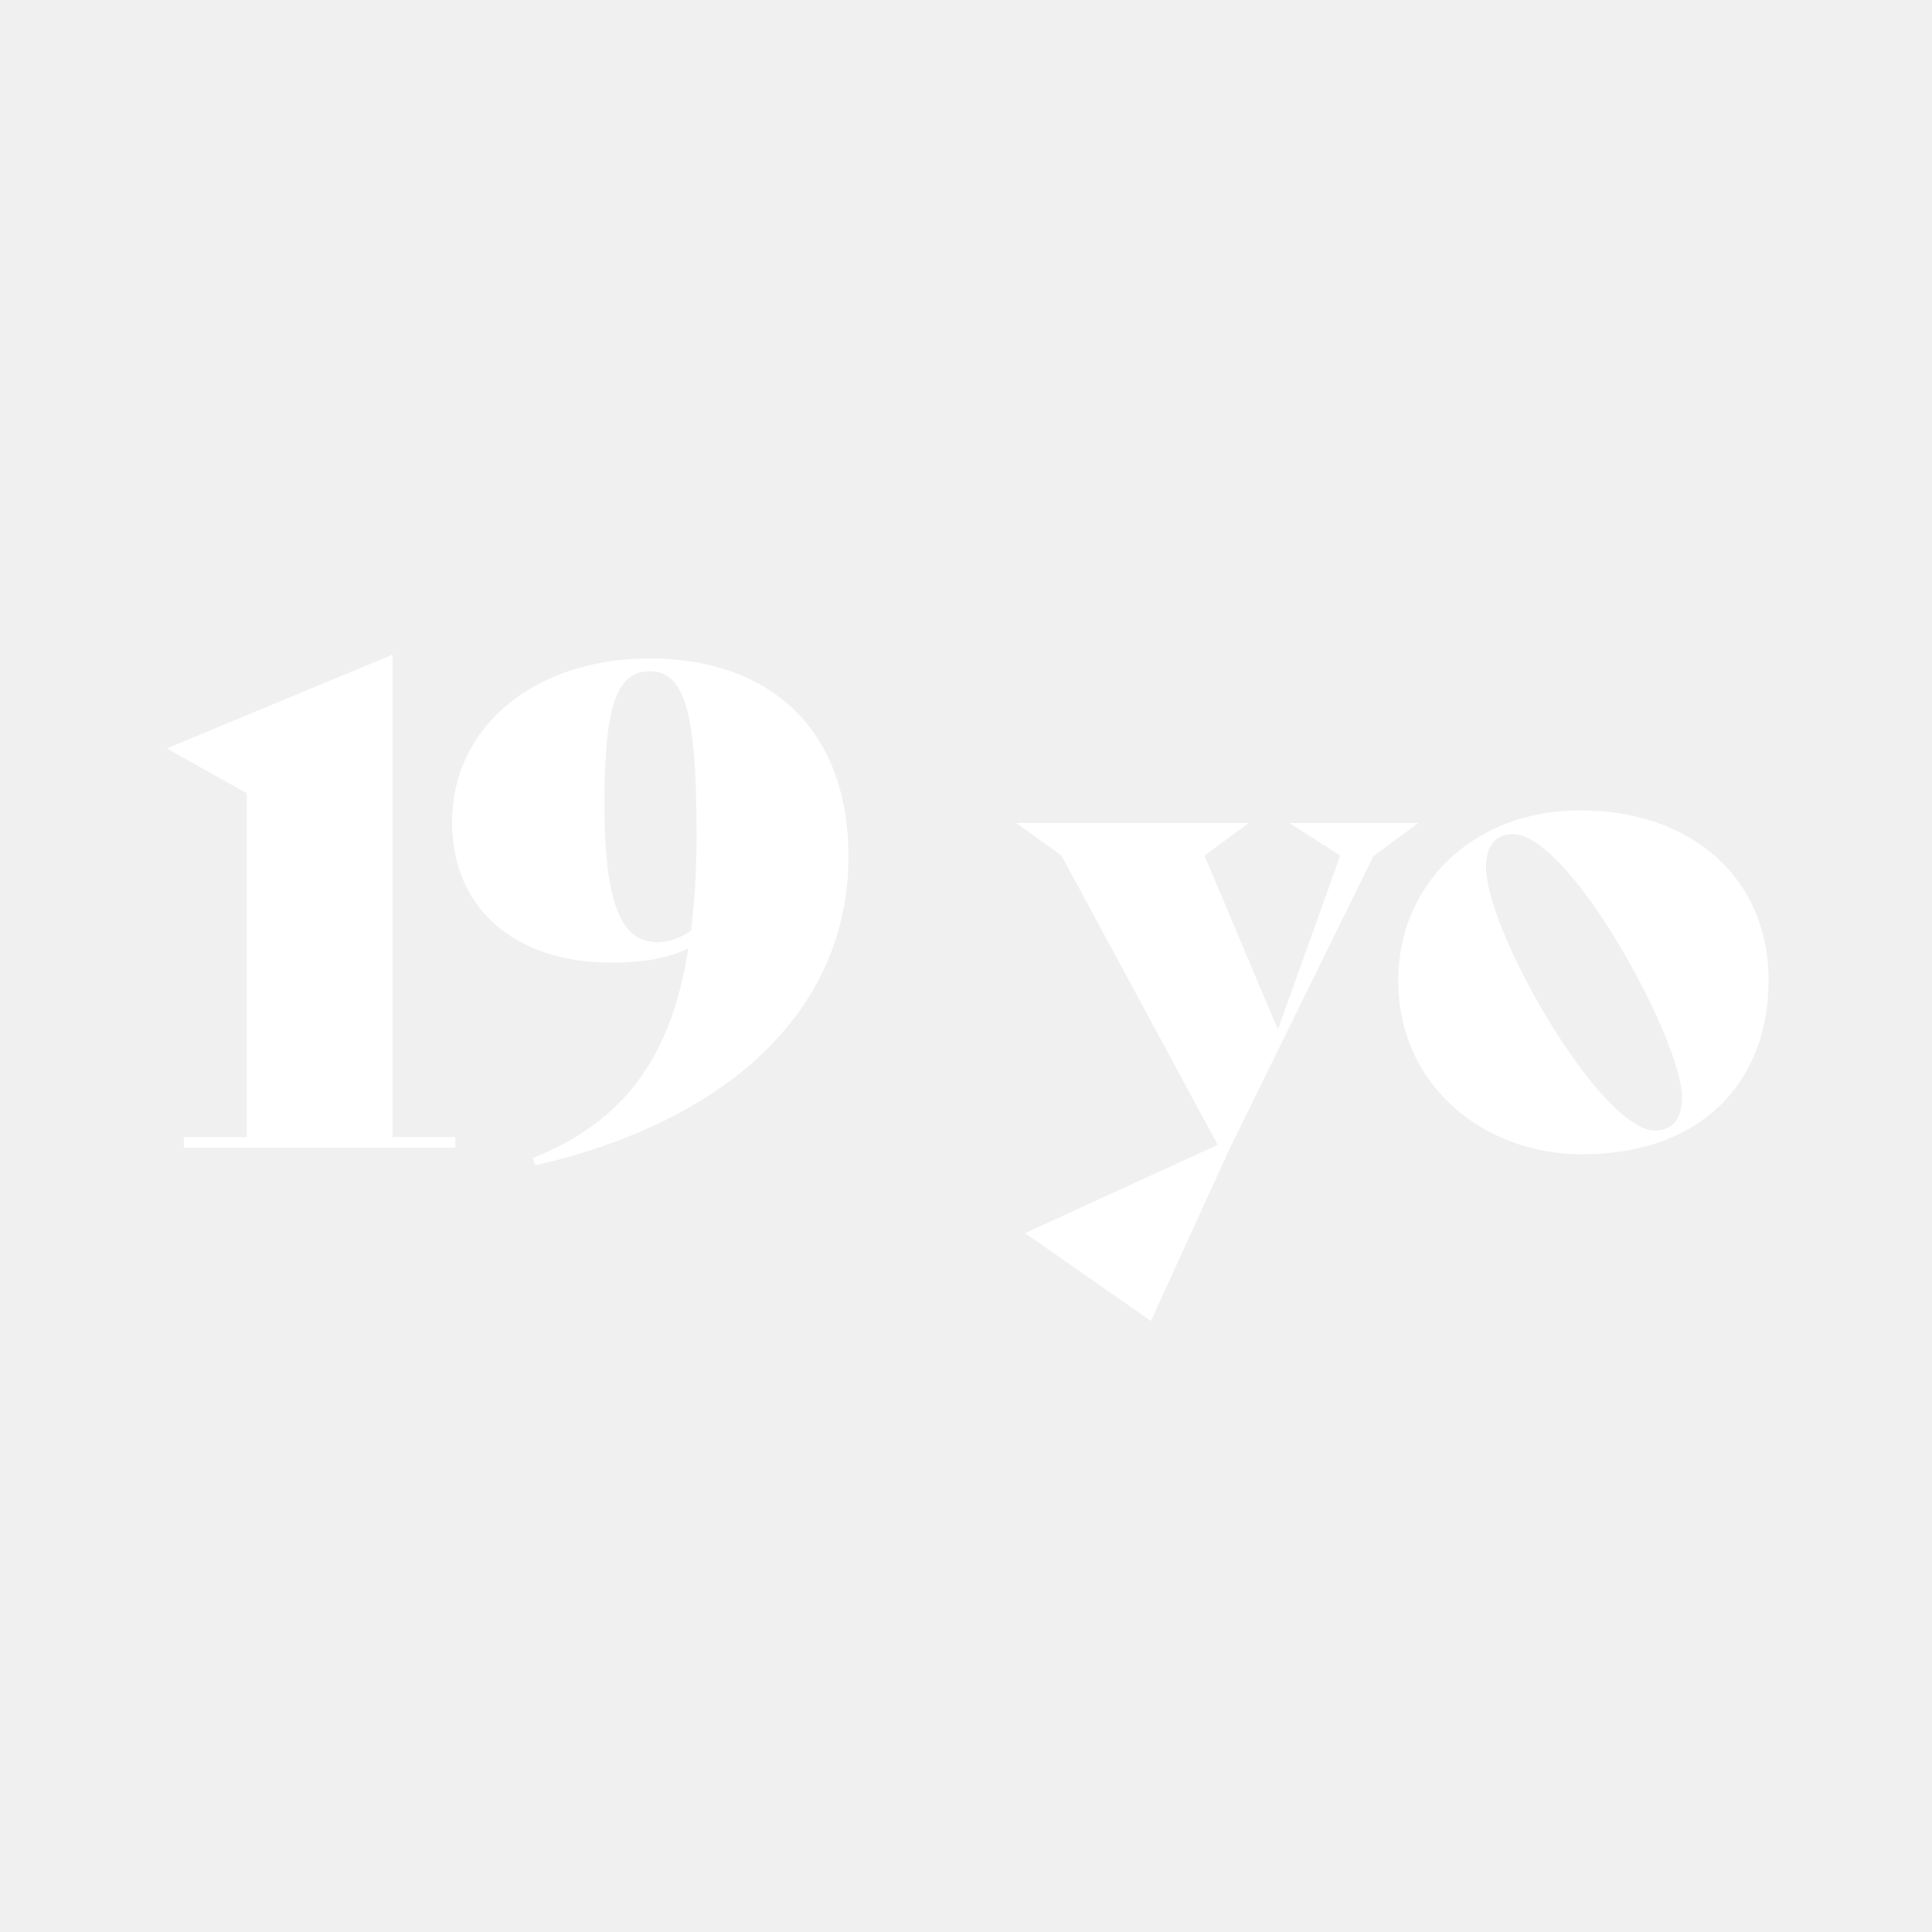
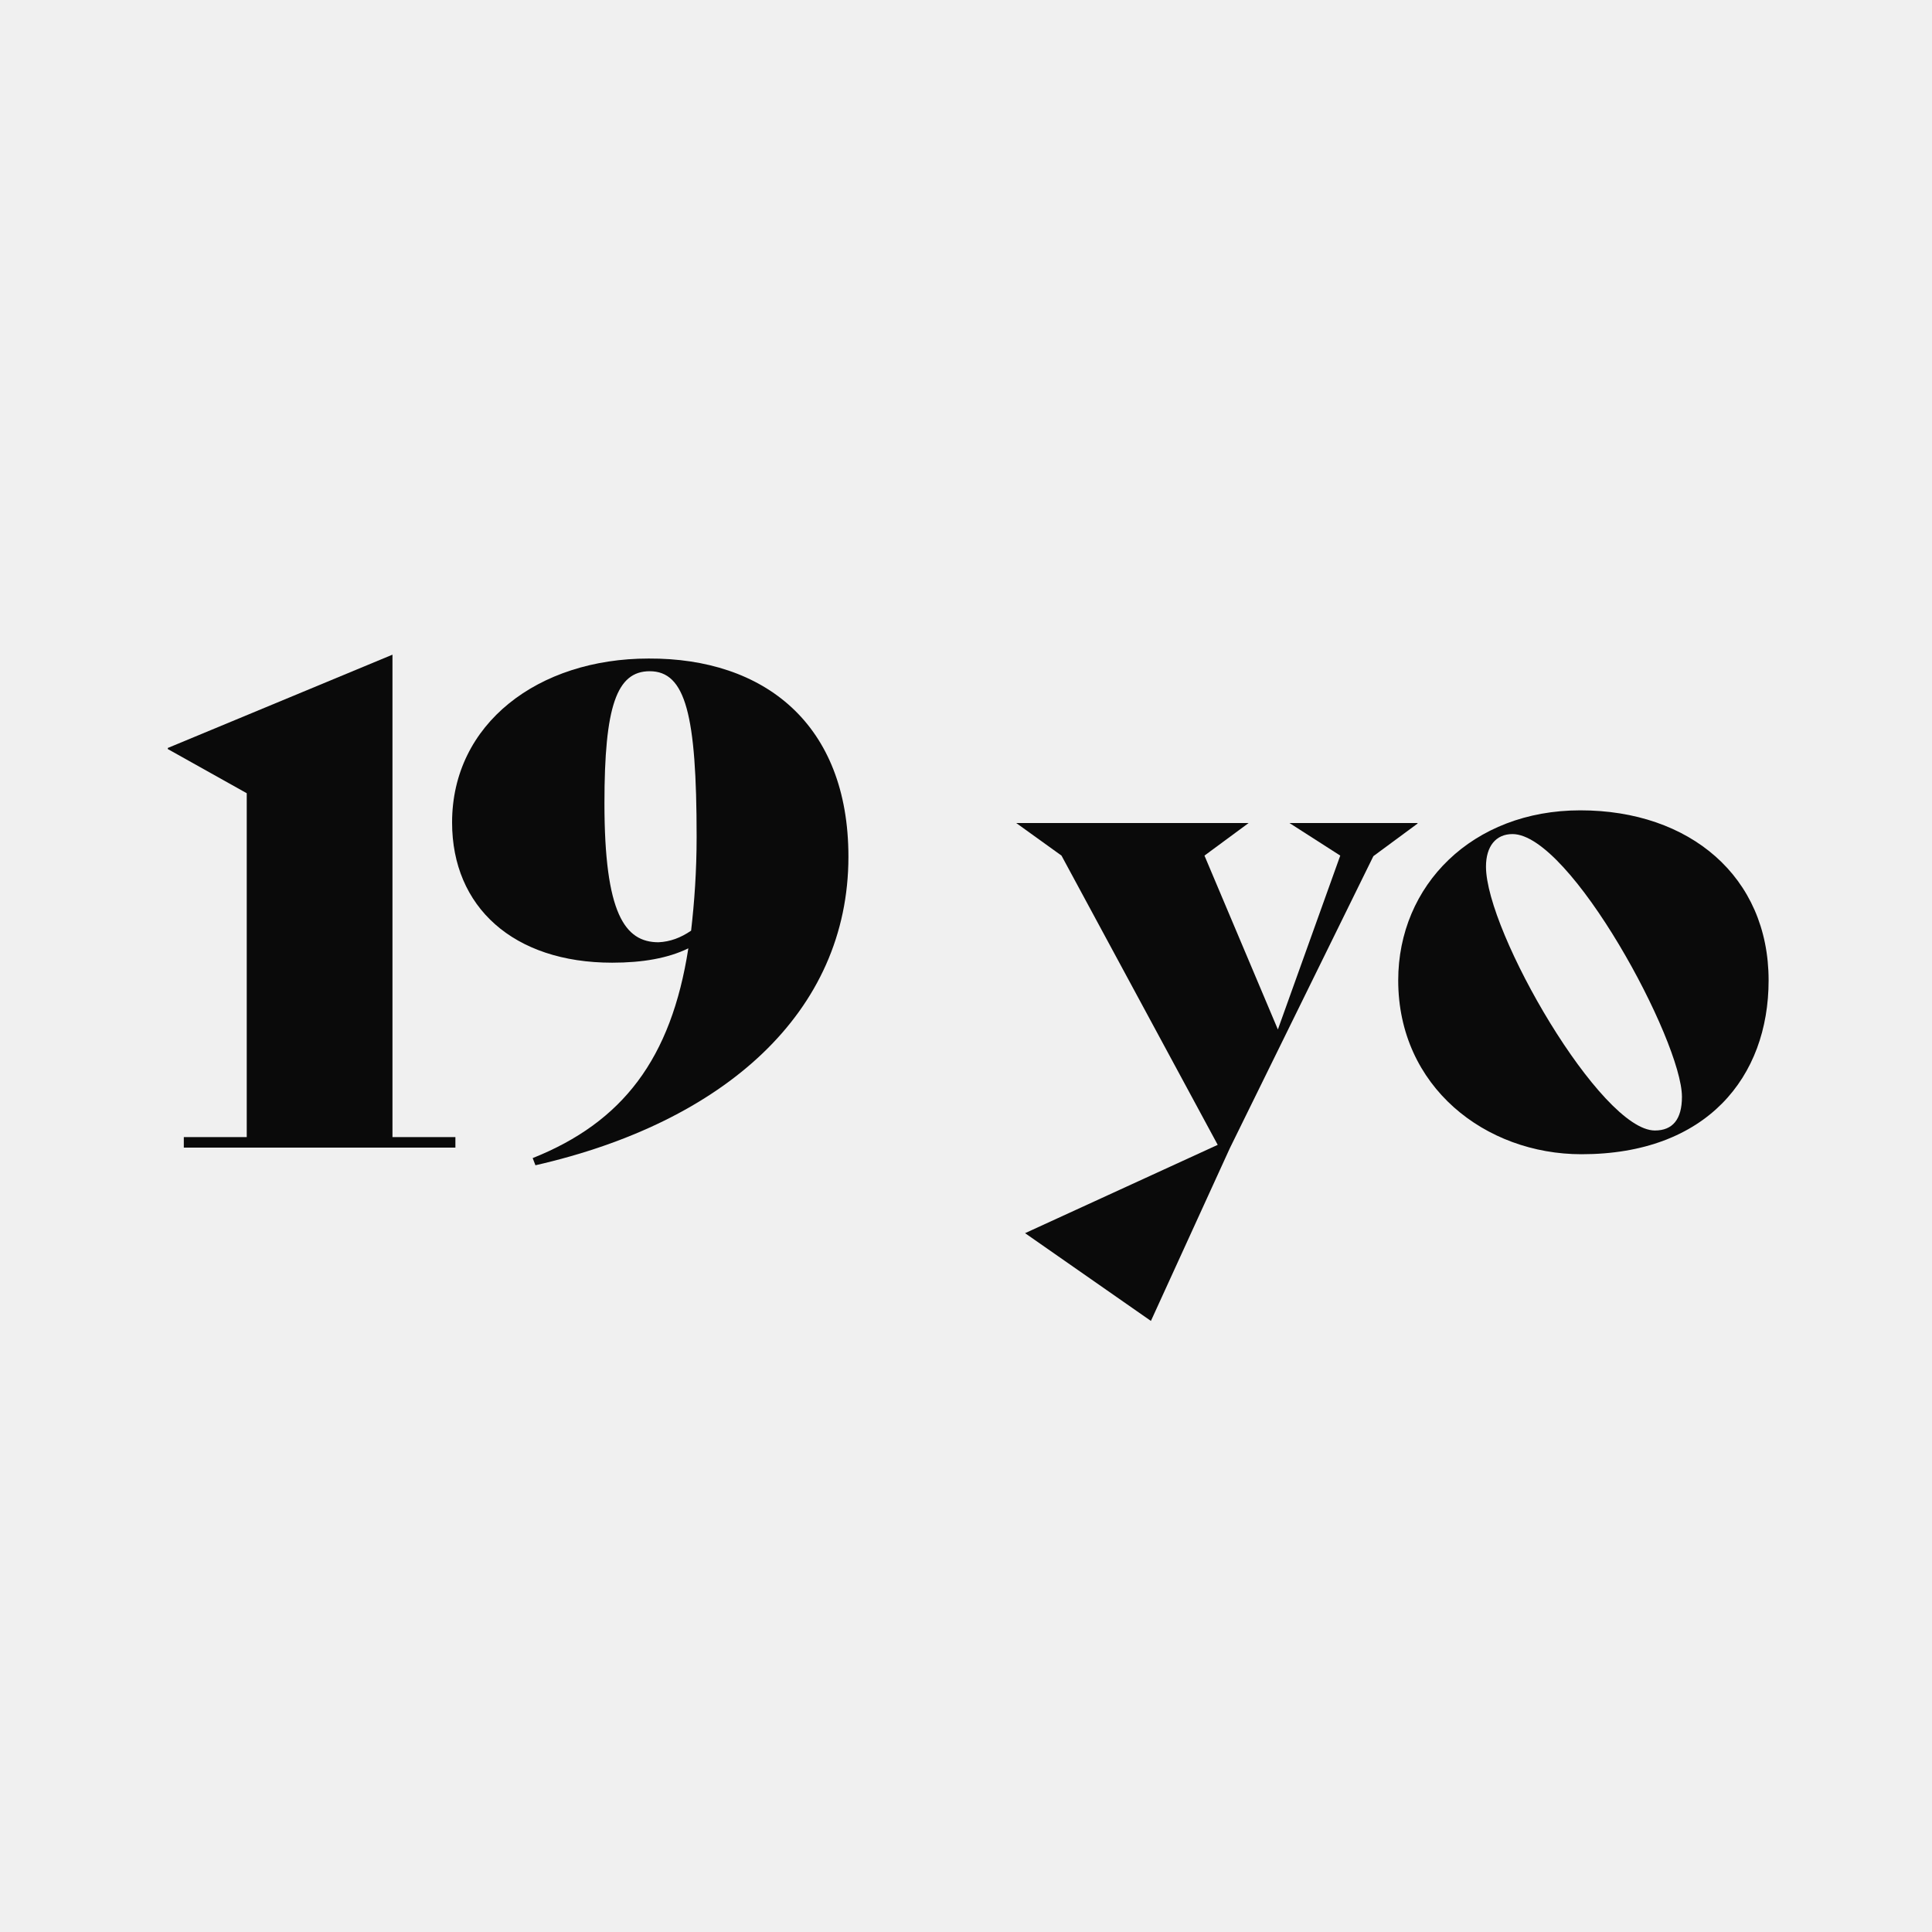
<svg xmlns="http://www.w3.org/2000/svg" version="1.1" id="Layer_1" x="0px" y="0px" height="150px" width="150px" viewBox="0 0 35 15" style="enable-background:new 0 0 35 15;" xml:space="preserve">
  <style type="text/css">
- 	.st0{fill:#FFFFFF;}
+ 	.st0{fill:#0a0a0a;}
</style>
  <g>
    <path class="st0" d="M3.33,10.6h1.14V4.37l-1.43-0.8V3.55l4.07-1.69v8.74h1.14v0.19H3.33V10.6z" />
    <path class="st0" d="M15.37,5.52c0,2.82-2.25,4.81-5.67,5.59l-0.05-0.13c1.63-0.65,2.51-1.8,2.82-3.8   c-0.37,0.18-0.83,0.26-1.38,0.26c-1.79,0-2.9-1.01-2.9-2.54c0-1.79,1.56-2.97,3.56-2.97C13.84,1.92,15.37,3.11,15.37,5.52z    M12.52,6.86c0.06-0.52,0.1-1.08,0.1-1.7c0-2.21-0.2-3-0.85-3c-0.6,0-0.82,0.64-0.82,2.39c0,2,0.37,2.52,0.98,2.52   C12.14,7.06,12.33,6.99,12.52,6.86z" />
    <path class="st0" d="M25.68,4.92l-0.8,0.59l-2.6,5.29l-1.43,3.13l-2.28-1.59l3.49-1.6L19.23,5.5l-0.82-0.59h4.21l-0.8,0.59   l1.33,3.15l1.13-3.15l-0.92-0.59H25.68z" />
    <path class="st0" d="M25.33,7.76c0-1.72,1.34-3.08,3.3-3.08c1.98,0,3.41,1.2,3.41,3.08c0,1.75-1.12,3.15-3.39,3.15   C26.91,10.91,25.33,9.69,25.33,7.76z M30.47,9.87c0-1.01-2.02-4.76-3.07-4.76c-0.3,0-0.48,0.22-0.48,0.59   c0,1.18,2.08,4.78,3.06,4.78C30.3,10.48,30.47,10.28,30.47,9.87z" />
  </g>
</svg>
